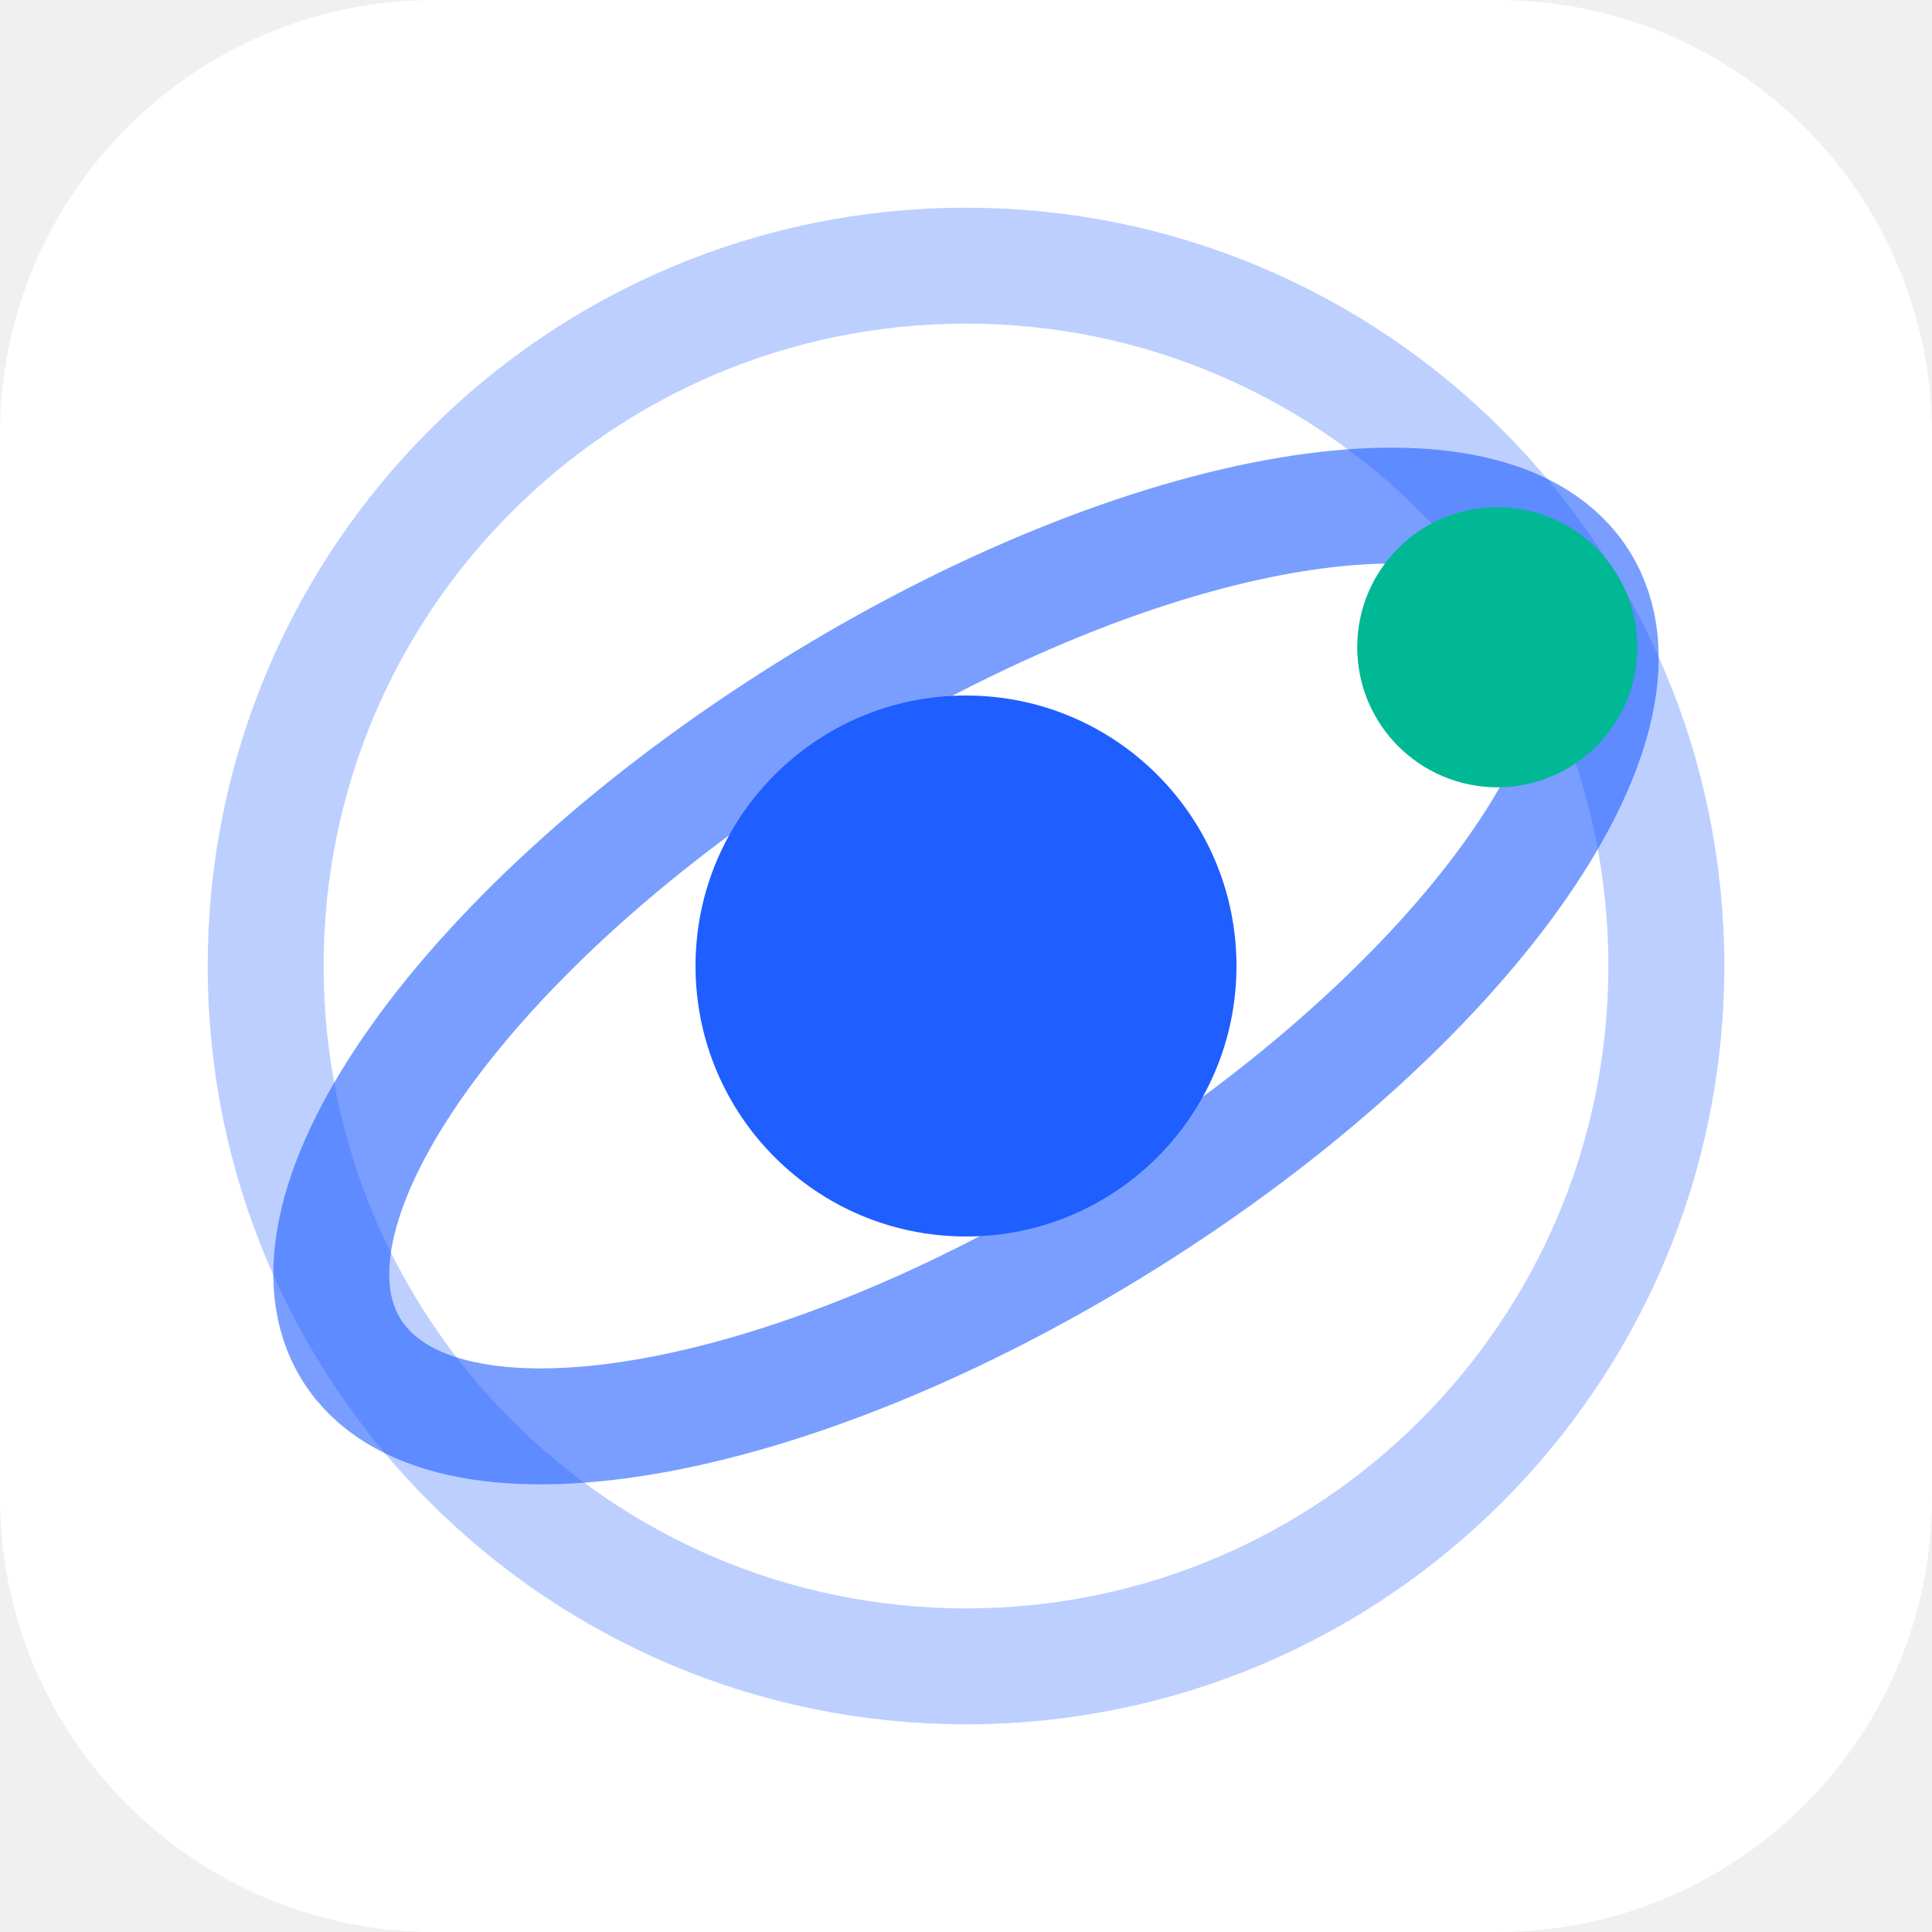
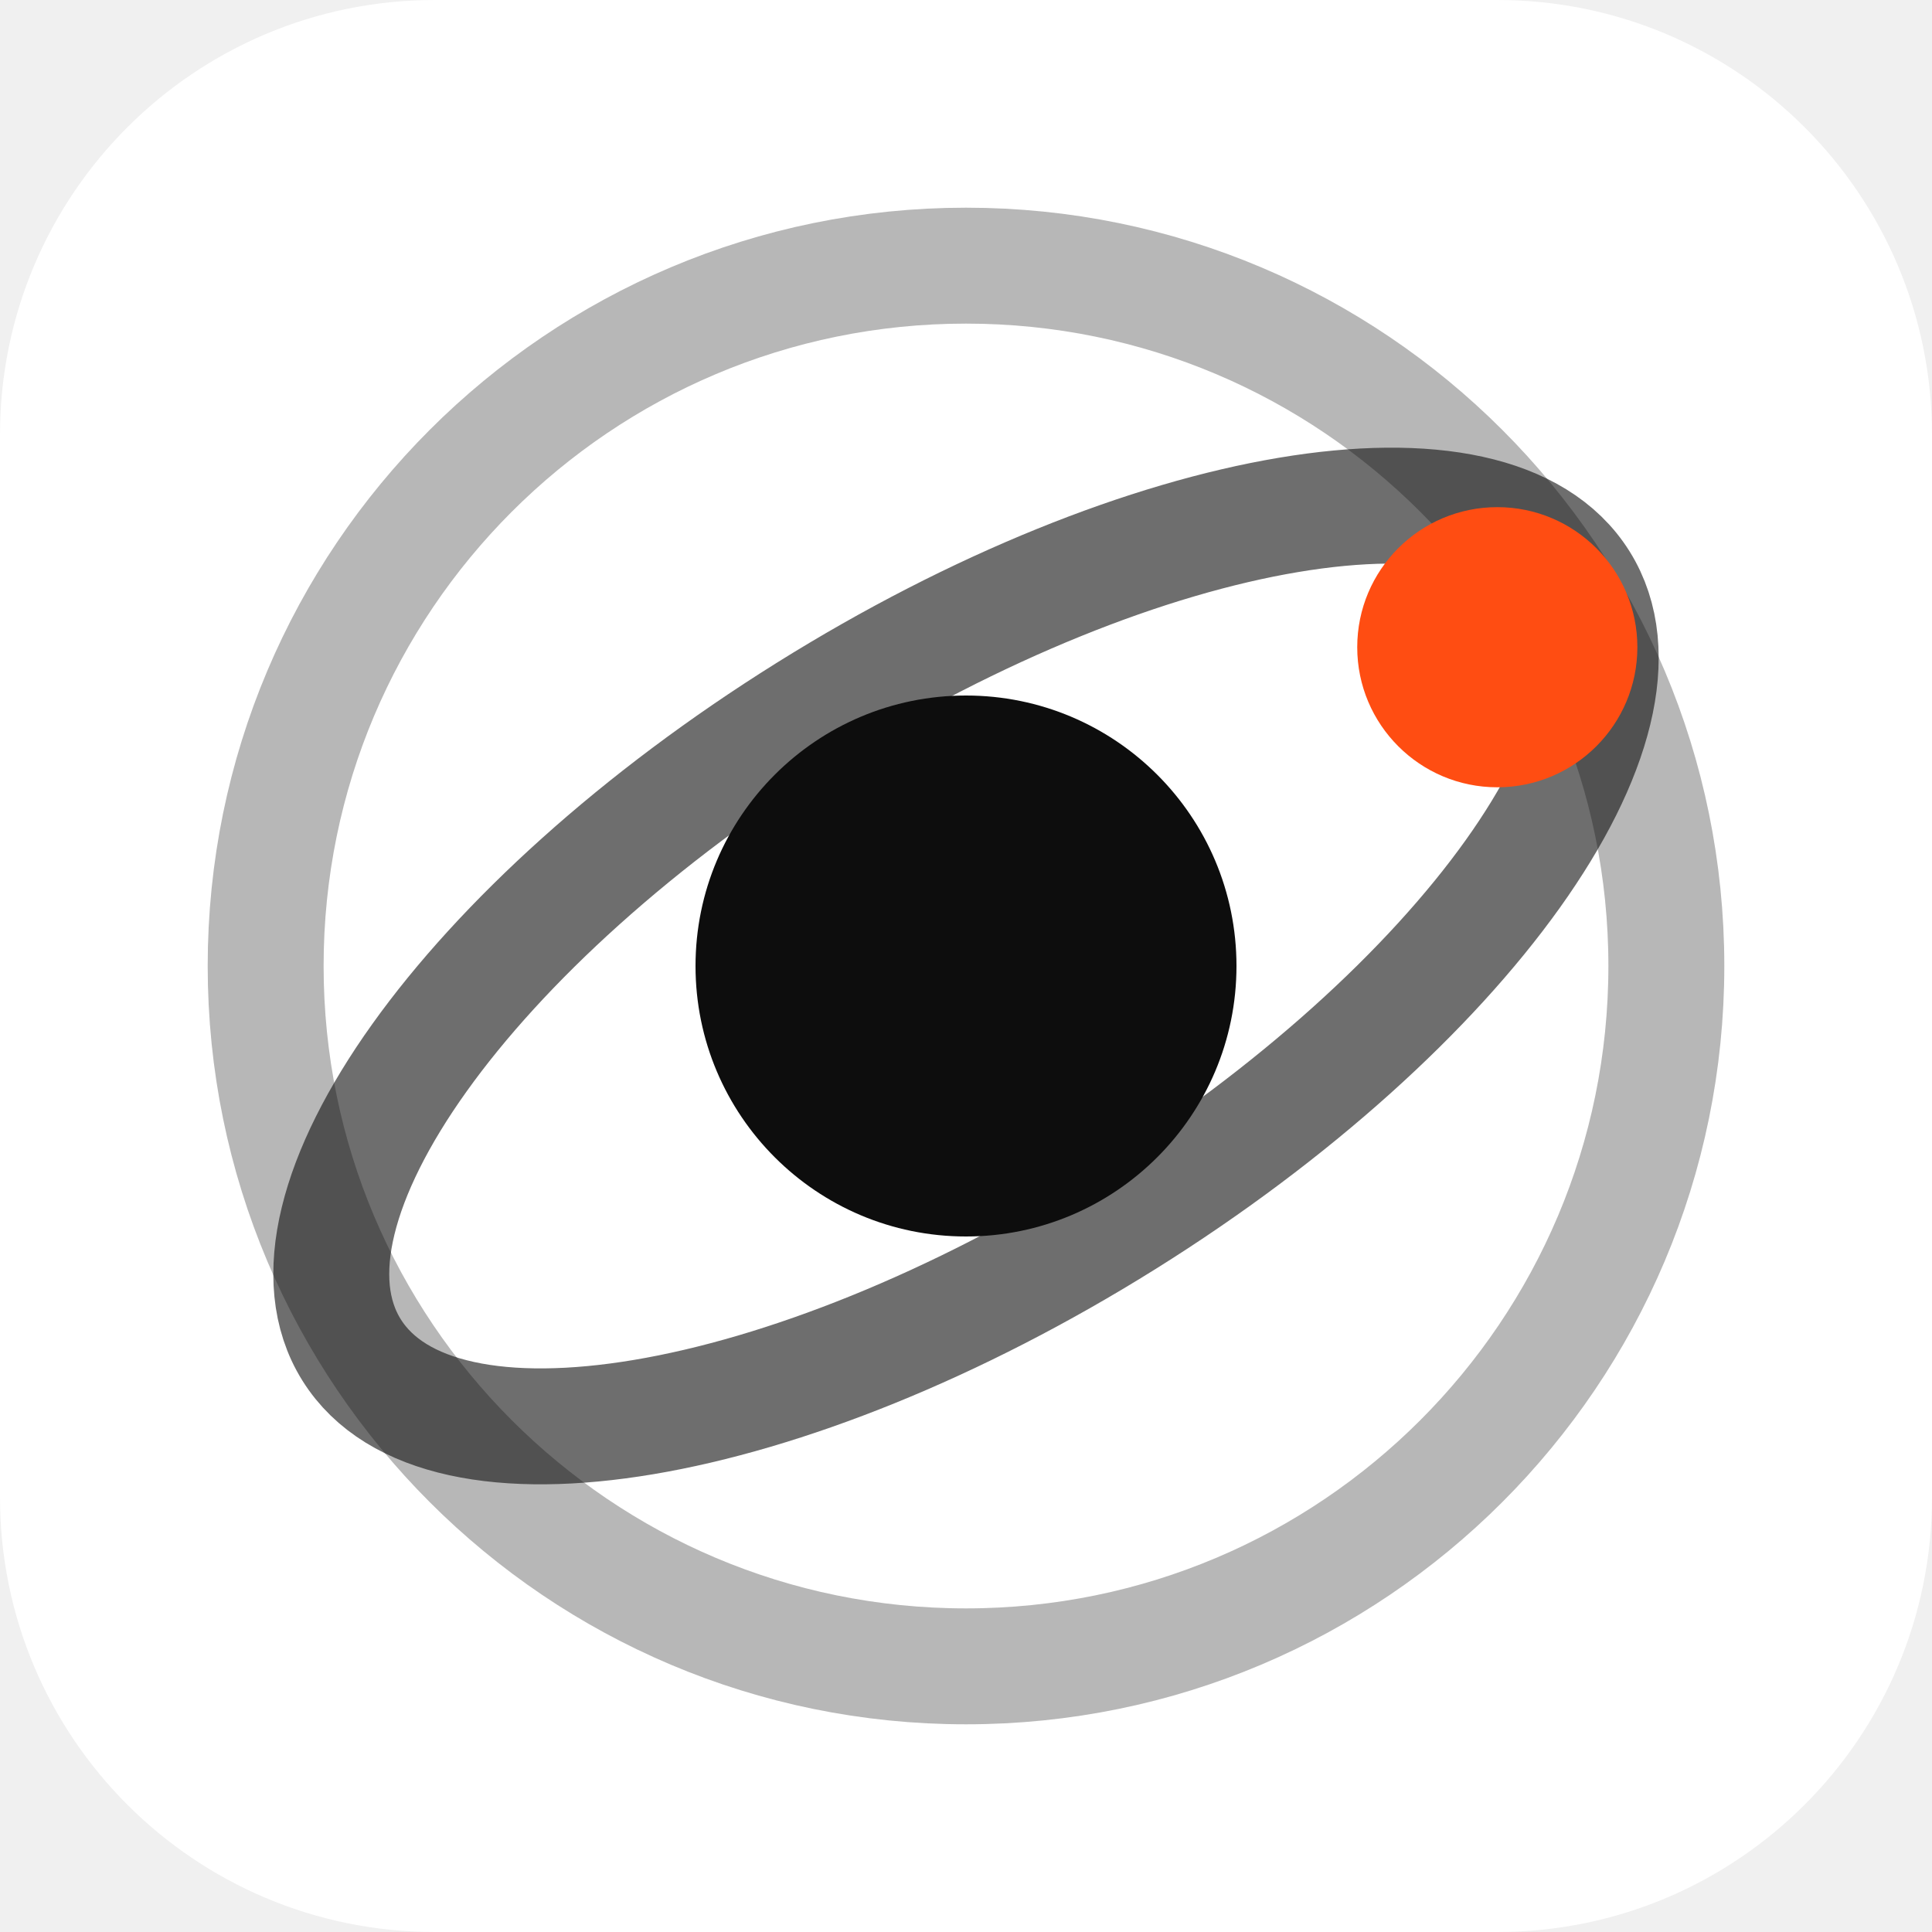
<svg xmlns="http://www.w3.org/2000/svg" viewBox="0 0 40 40">
  <rect width="40" height="40" rx="9" fill="#ffffff" />
-   <circle cx="20" cy="20" r="14.5" fill="none" stroke="#1f5eff" stroke-width="2.4" opacity=".3" />
-   <ellipse cx="20" cy="20" rx="15" ry="6.2" fill="none" stroke="#1f5eff" stroke-width="2.4" opacity=".6" transform="rotate(-32 20 20)" />
-   <circle cx="20" cy="20" r="5.6" fill="#1f5eff" />
-   <circle cx="31" cy="13.4" r="2.9" fill="#00b894" />
+   <circle cx="20" cy="20" r="14.5" fill="none" stroke="#0d0d0d" stroke-width="2.4" opacity=".3" />
+   <ellipse cx="20" cy="20" rx="15" ry="6.2" fill="none" stroke="#0d0d0d" stroke-width="2.4" opacity=".6" transform="rotate(-32 20 20)" />
+   <circle cx="20" cy="20" r="5.6" fill="#0d0d0d" />
+   <circle cx="31" cy="13.4" r="2.9" fill="#ff4d12" />
</svg>
